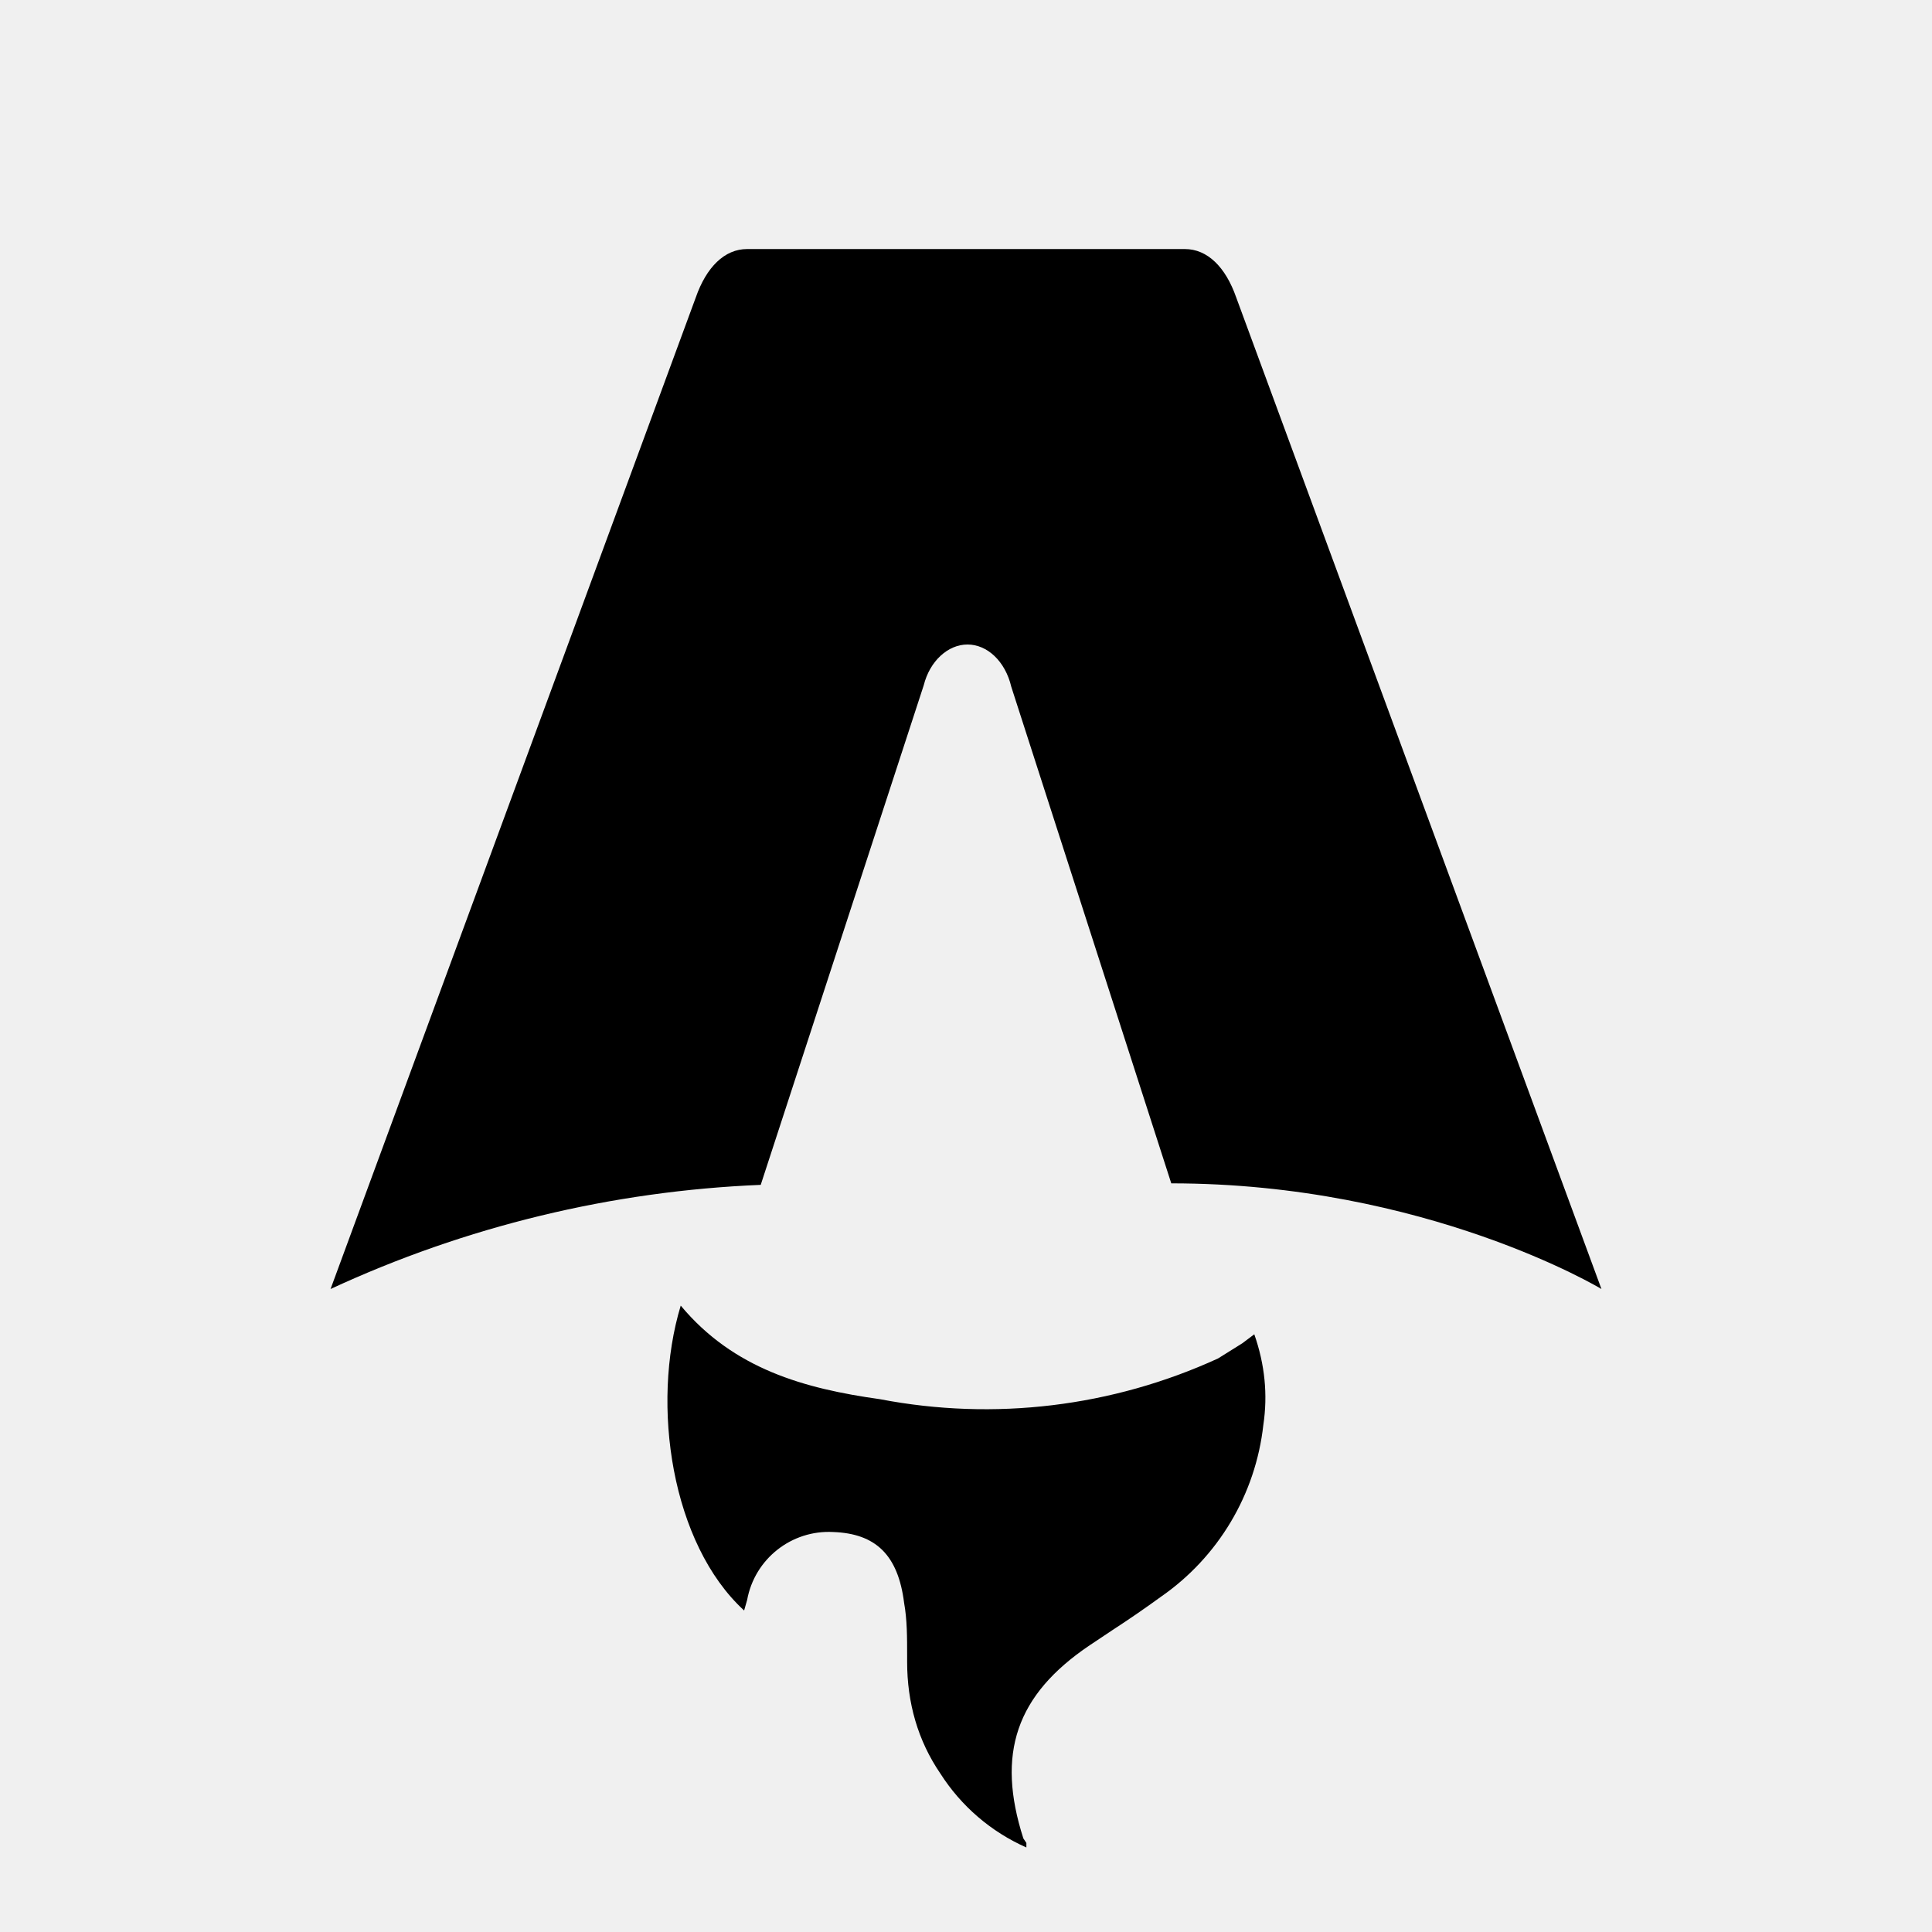
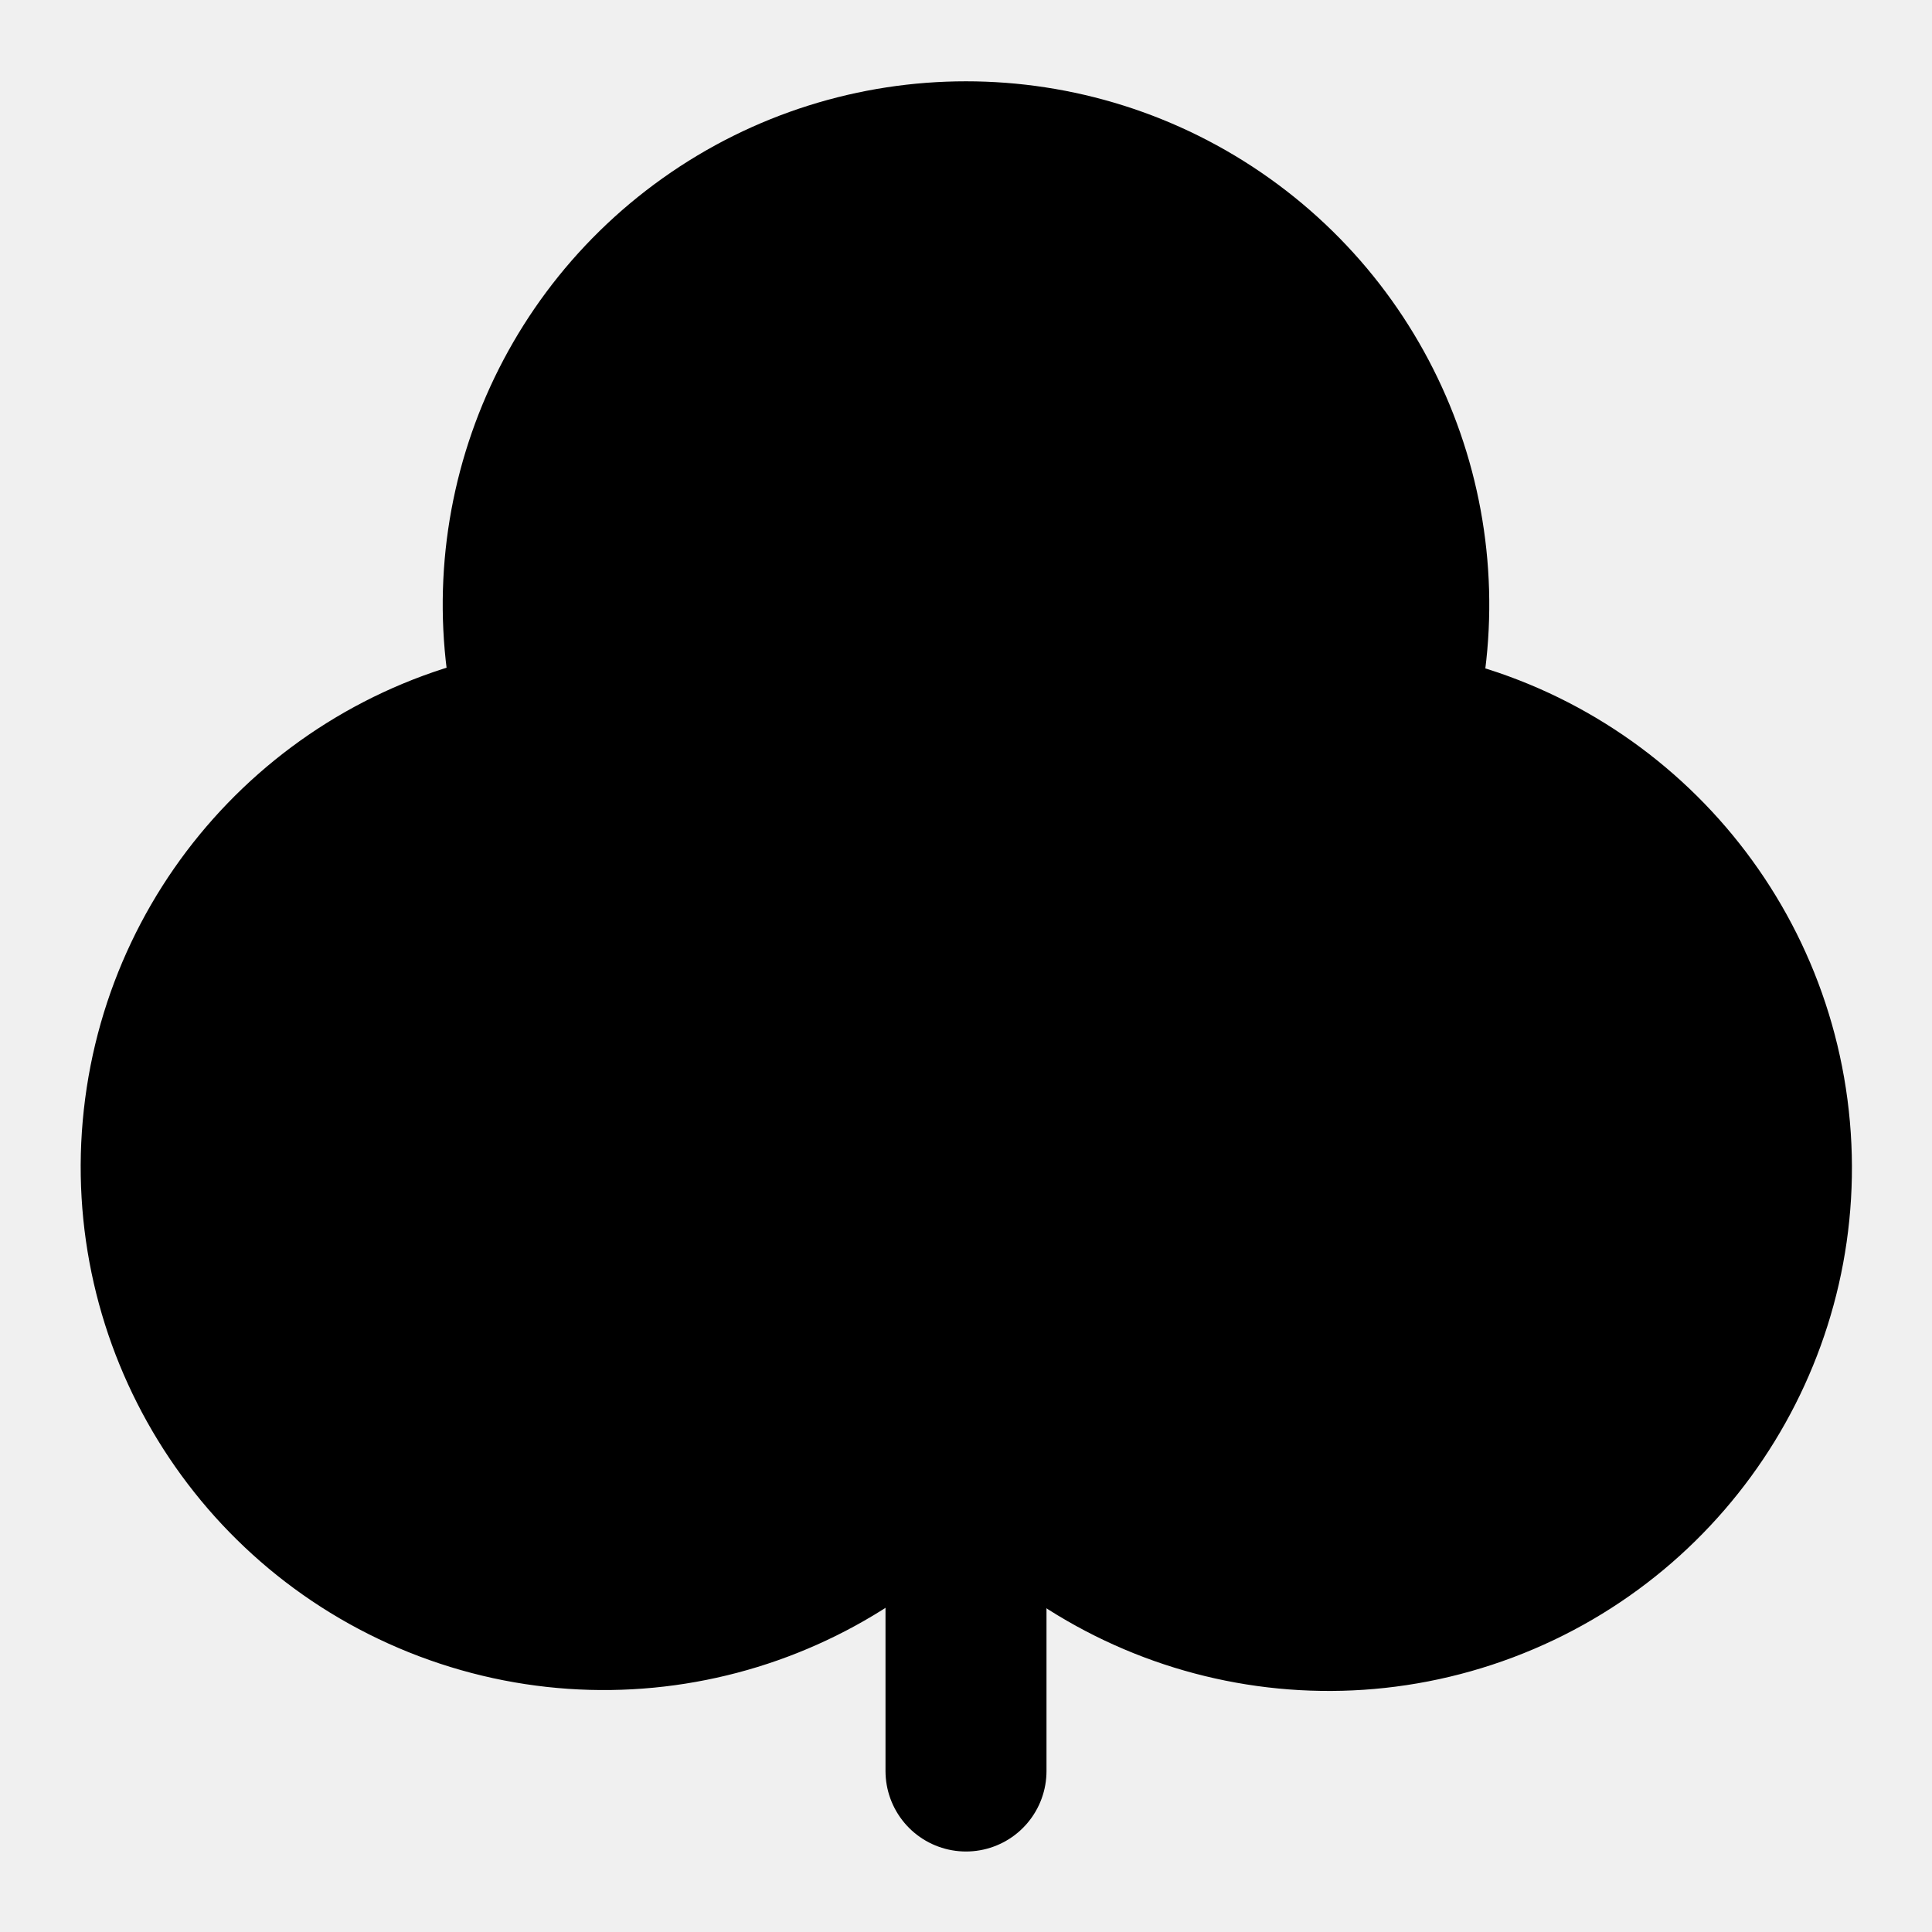
- <svg xmlns="http://www.w3.org/2000/svg" fill="none" viewBox="0 0 128 128">
-   <path d="M50.4 78.5a75.1 75.1 0 0 0-28.5 6.9l24.2-65.7c.7-2 1.9-3.2 3.4-3.2h29c1.5 0 2.7 1.2 3.4 3.2l24.2 65.7s-11.6-7-28.5-7L67 45.5c-.4-1.7-1.6-2.8-2.9-2.8-1.3 0-2.5 1.1-2.9 2.7L50.4 78.5Zm-1.1 28.2Zm-4.2-20.2c-2 6.6-.6 15.8 4.2 20.2a17.5 17.5 0 0 1 .2-.7 5.5 5.5 0 0 1 5.7-4.5c2.8.1 4.3 1.5 4.7 4.7.2 1.1.2 2.3.2 3.5v.4c0 2.7.7 5.2 2.2 7.4a13 13 0 0 0 5.7 4.9v-.3l-.2-.3c-1.8-5.6-.5-9.5 4.4-12.8l1.5-1a73 73 0 0 0 3.2-2.2 16 16 0 0 0 6.8-11.4c.3-2 .1-4-.6-6l-.8.6-1.6 1a37 37 0 0 1-22.4 2.7c-5-.7-9.7-2-13.2-6.2Z" />
+ <svg xmlns="http://www.w3.org/2000/svg" width="24" height="24" viewBox="0 0 24 24" fill="none" stroke="currentColor" stroke-width="2" stroke-linecap="round" stroke-linejoin="round" class="lucide lucide-club">
+   <path d="M17.28 9.05a5.5 5.5 0 1 0-10.56 0A5.5 5.5 0 1 0 12 17.66a5.5 5.5 0 1 0 5.28-8.6Z" />
+   <path d="M12 17.66L12 22" />
  <style>
        path { fill: #000; }
        @media (prefers-color-scheme: dark) {
            path { fill: #FFF; }
        }
    </style>
</svg>
